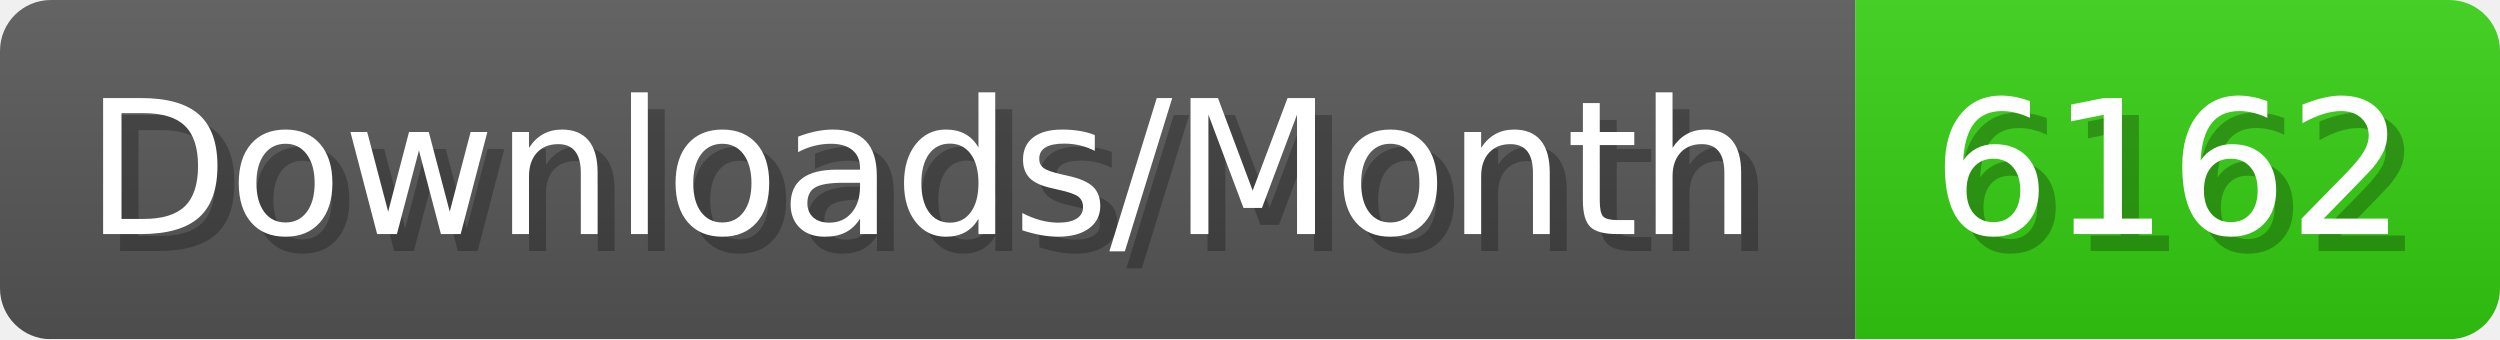
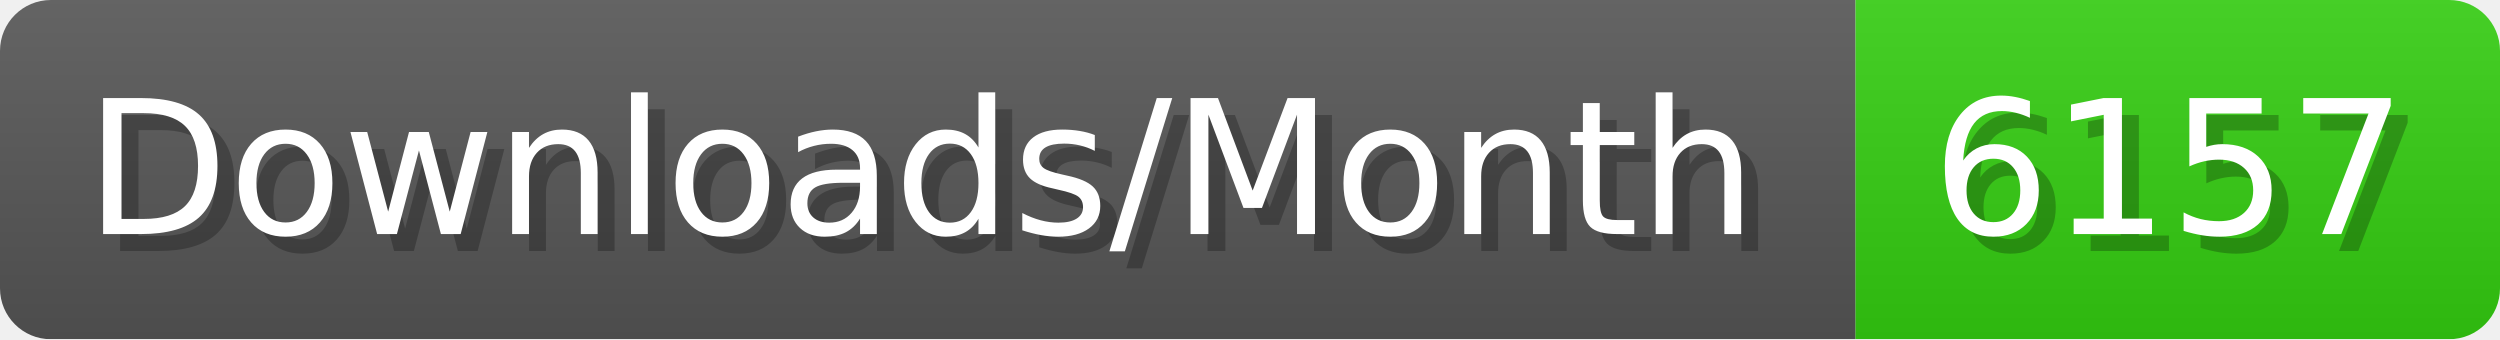
- <svg xmlns="http://www.w3.org/2000/svg" width="147.4" height="20" viewBox="0 0 1474 200" role="img" aria-label="Downloads/Month: 6162">
+ <svg xmlns="http://www.w3.org/2000/svg" width="147.4" height="20" viewBox="0 0 1474 200" role="img" aria-label="Downloads/Month: 6157">
  <linearGradient id="YlXUI" x2="0" y2="100%">
    <stop offset="0" stop-opacity=".1" stop-color="#EEE" />
    <stop offset="1" stop-opacity=".1" />
  </linearGradient>
  <mask id="JHhop">
    <rect width="1474" height="200" rx="30" fill="#FFF" />
  </mask>
  <g mask="url(#JHhop)">
    <rect width="1094" height="200" fill="#555" />
    <rect width="380" height="200" fill="#3C1" x="1094" />
    <rect width="1474" height="200" fill="url(#YlXUI)" />
  </g>
  <g aria-hidden="true" fill="#fff" text-anchor="start" font-family="Verdana,DejaVu Sans,sans-serif" font-size="110">
    <text x="60" y="148" textLength="994" fill="#000" opacity="0.25">Downloads/Month</text>
    <text x="50" y="138" textLength="994">Downloads/Month</text>
-     <text x="1149" y="148" textLength="280" fill="#000" opacity="0.25">6162</text>
-     <text x="1139" y="138" textLength="280">6162</text>
+     <text x="1149" y="148" textLength="280" fill="#000" opacity="0.25">6157</text>
+     <text x="1139" y="138" textLength="280">6157</text>
  </g>
</svg>
